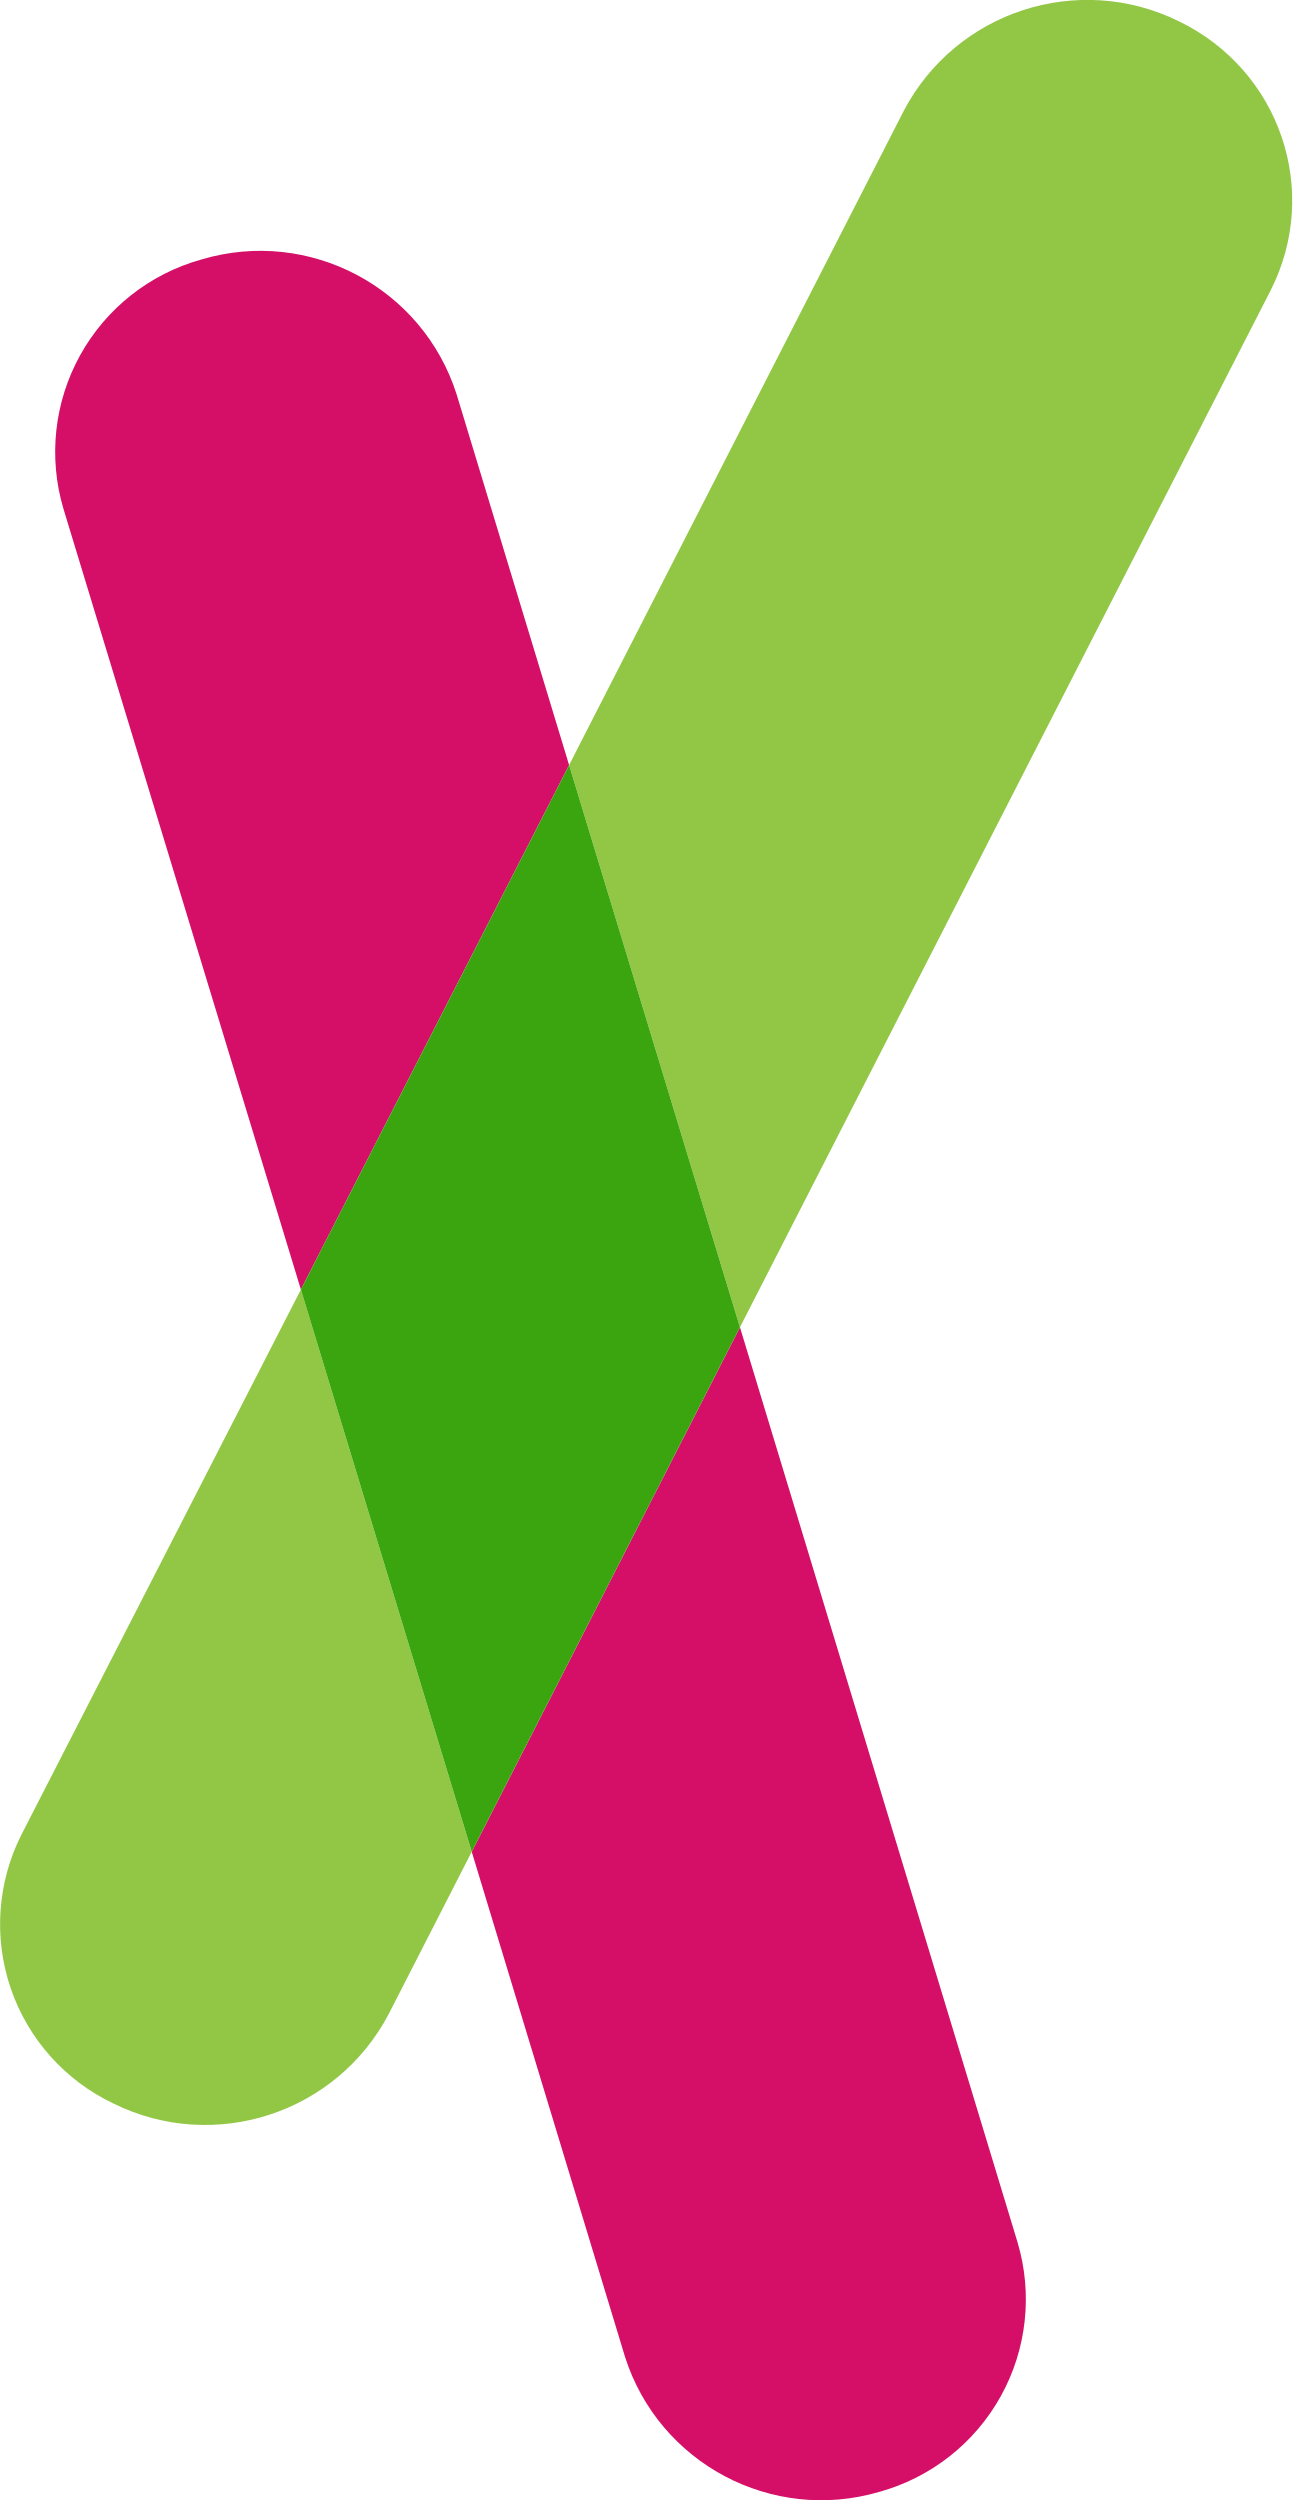
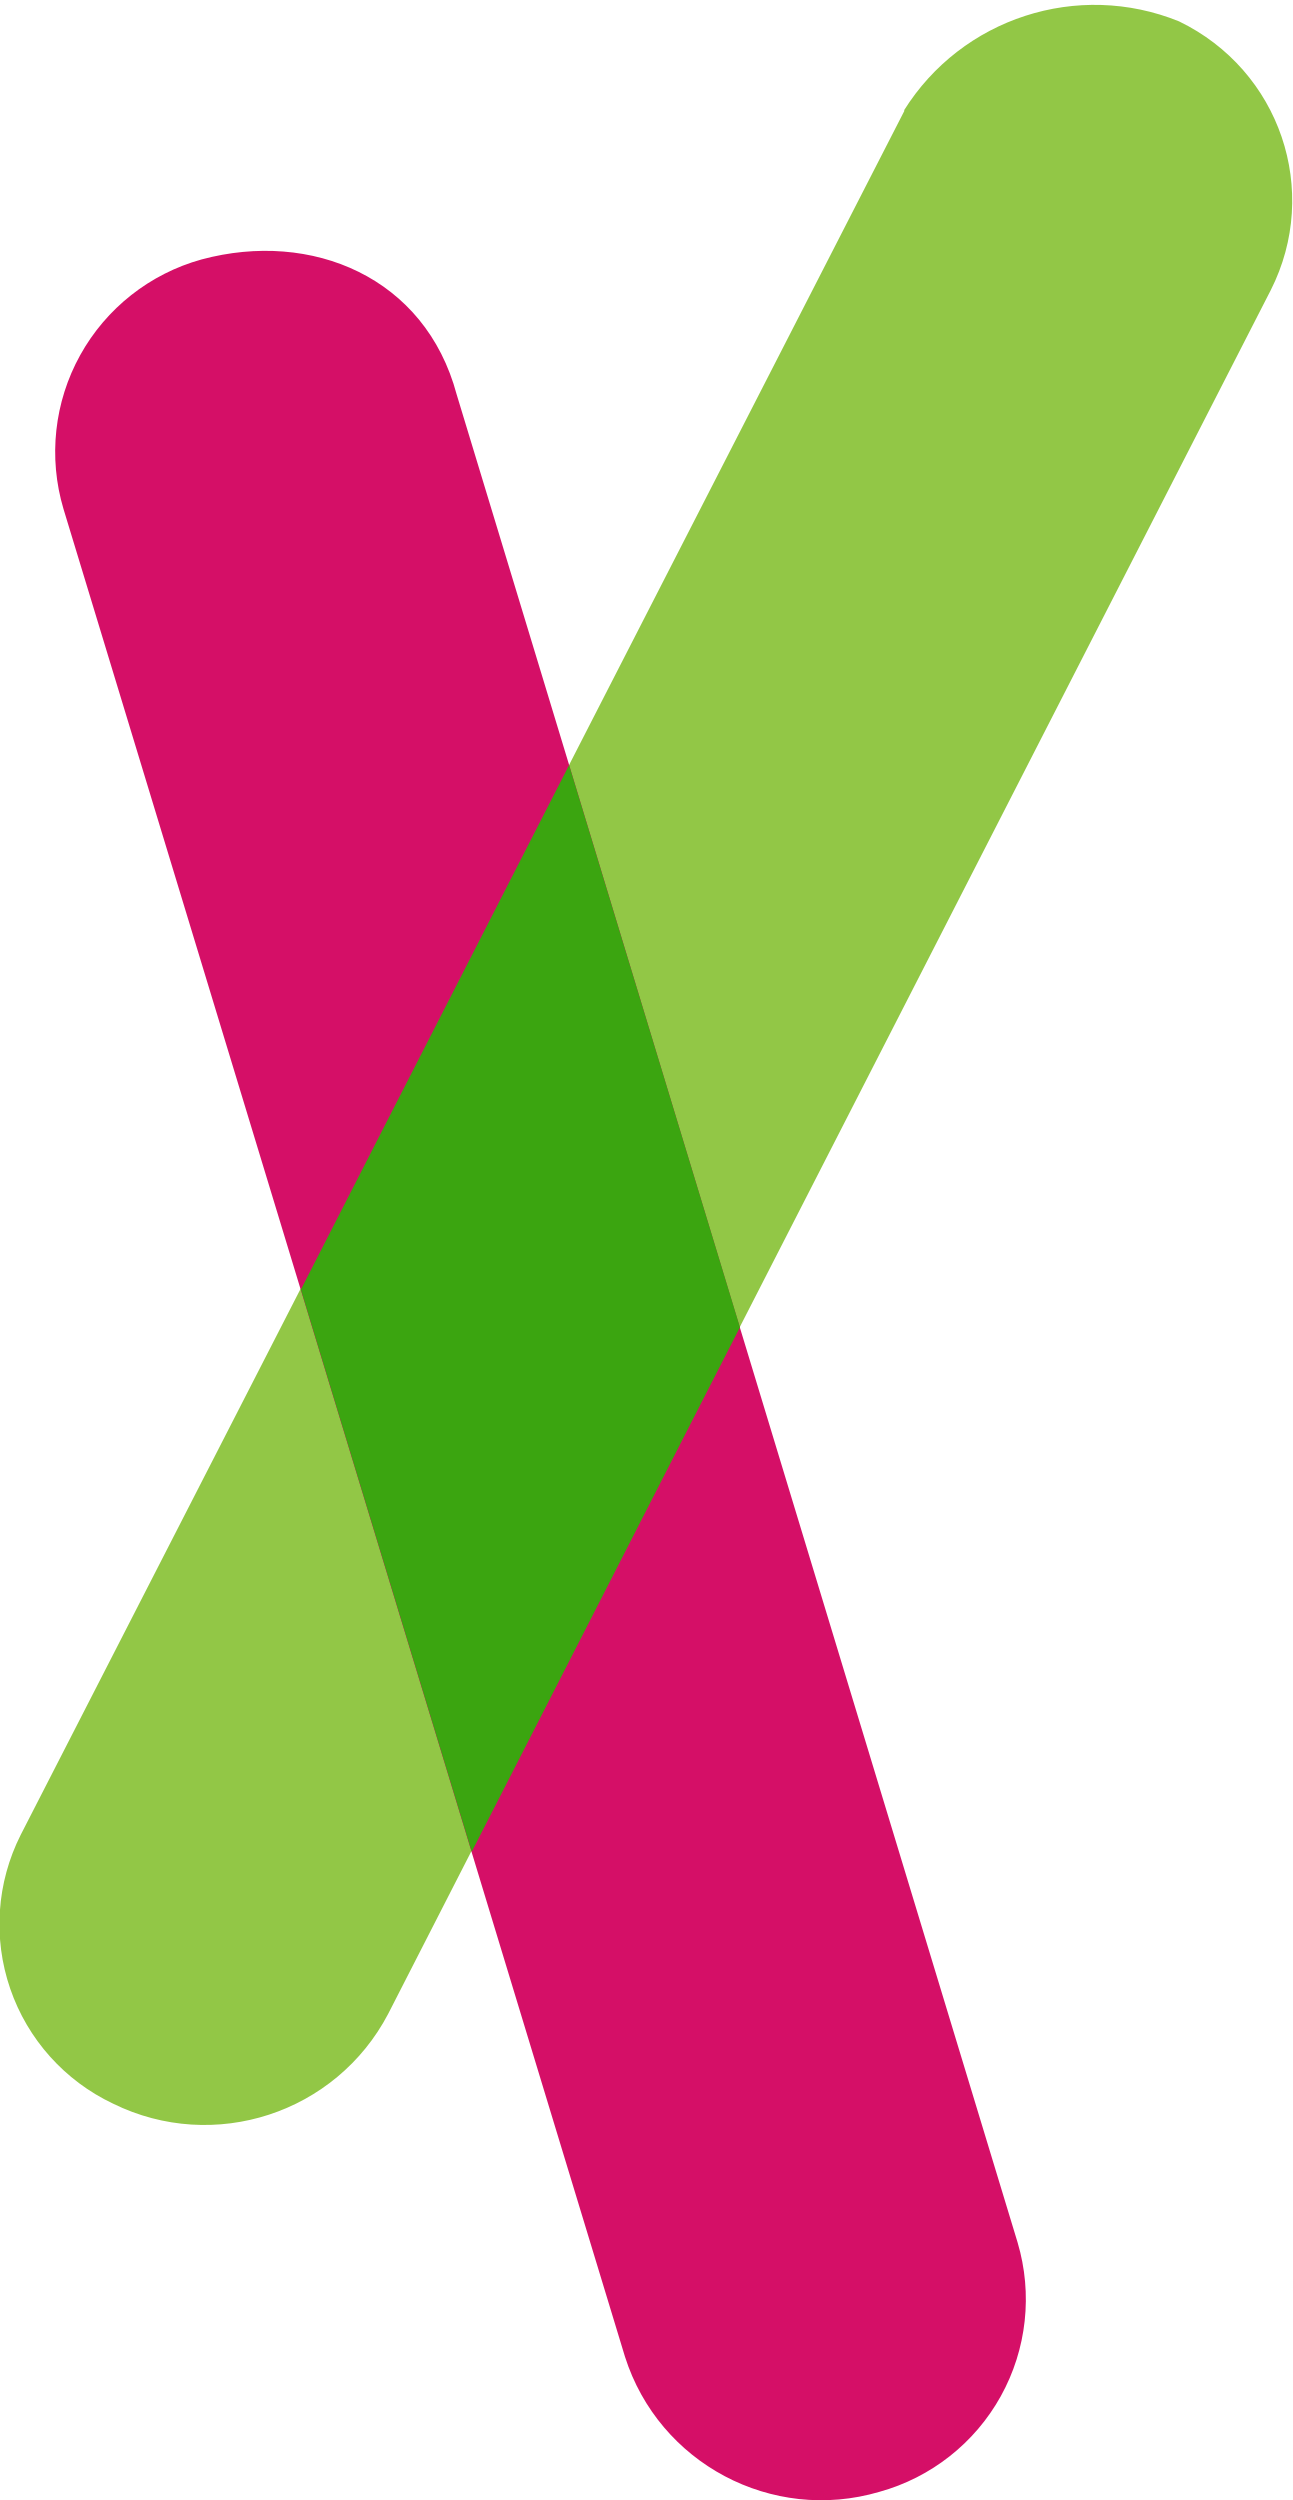
<svg xmlns="http://www.w3.org/2000/svg" viewBox="0 0 20.57 39.8">
-   <path fill="#92c746" d="M.34 29.21a3.16 3.16 0 0 0 1.47 4.28 3.3 3.3 0 0 0 4.38-1.43l1.32-2.58-2.72-8.95ZM18.77.34a3.3 3.3 0 0 0-4.38 1.42L9.06 12.18l2.72 8.95 8.45-16.51c.8-1.58.15-3.5-1.46-4.28" />
-   <path fill="#d50f67" d="M9.95 37.52A3.28 3.28 0 0 0 14 39.67a3.18 3.18 0 0 0 2.2-3.97l-4.42-14.57-4.27 8.35 2.44 8.04ZM7.27 6.28a3.28 3.28 0 0 0-4.06-2.15 3.18 3.18 0 0 0-2.2 3.97l3.78 12.43 4.27-8.35z" />
+   <path fill="#92c746" d="M14.4 1.76.33 29.21a3.16 3.16 0 0 0 1.47 4.28 3.3 3.3 0 0 0 4.38-1.43l1.32-2.58L20.23 4.62c.8-1.58.15-3.5-1.46-4.28a3.58 3.58 0 0 0-4.38 1.42z" />
+   <path fill="#d50f67" d="M3.21 4.13a3.18 3.18 0 0 0-2.2 3.97l8.94 29.42A3.28 3.28 0 0 0 14 39.67a3.18 3.18 0 0 0 2.2-3.97L7.27 6.28c-.5-1.87-2.31-2.62-4.06-2.15Z" />
  <path fill="#3ba510" d="m4.79 20.53 2.72 8.95 4.27-8.35-2.72-8.95z" />
</svg>
